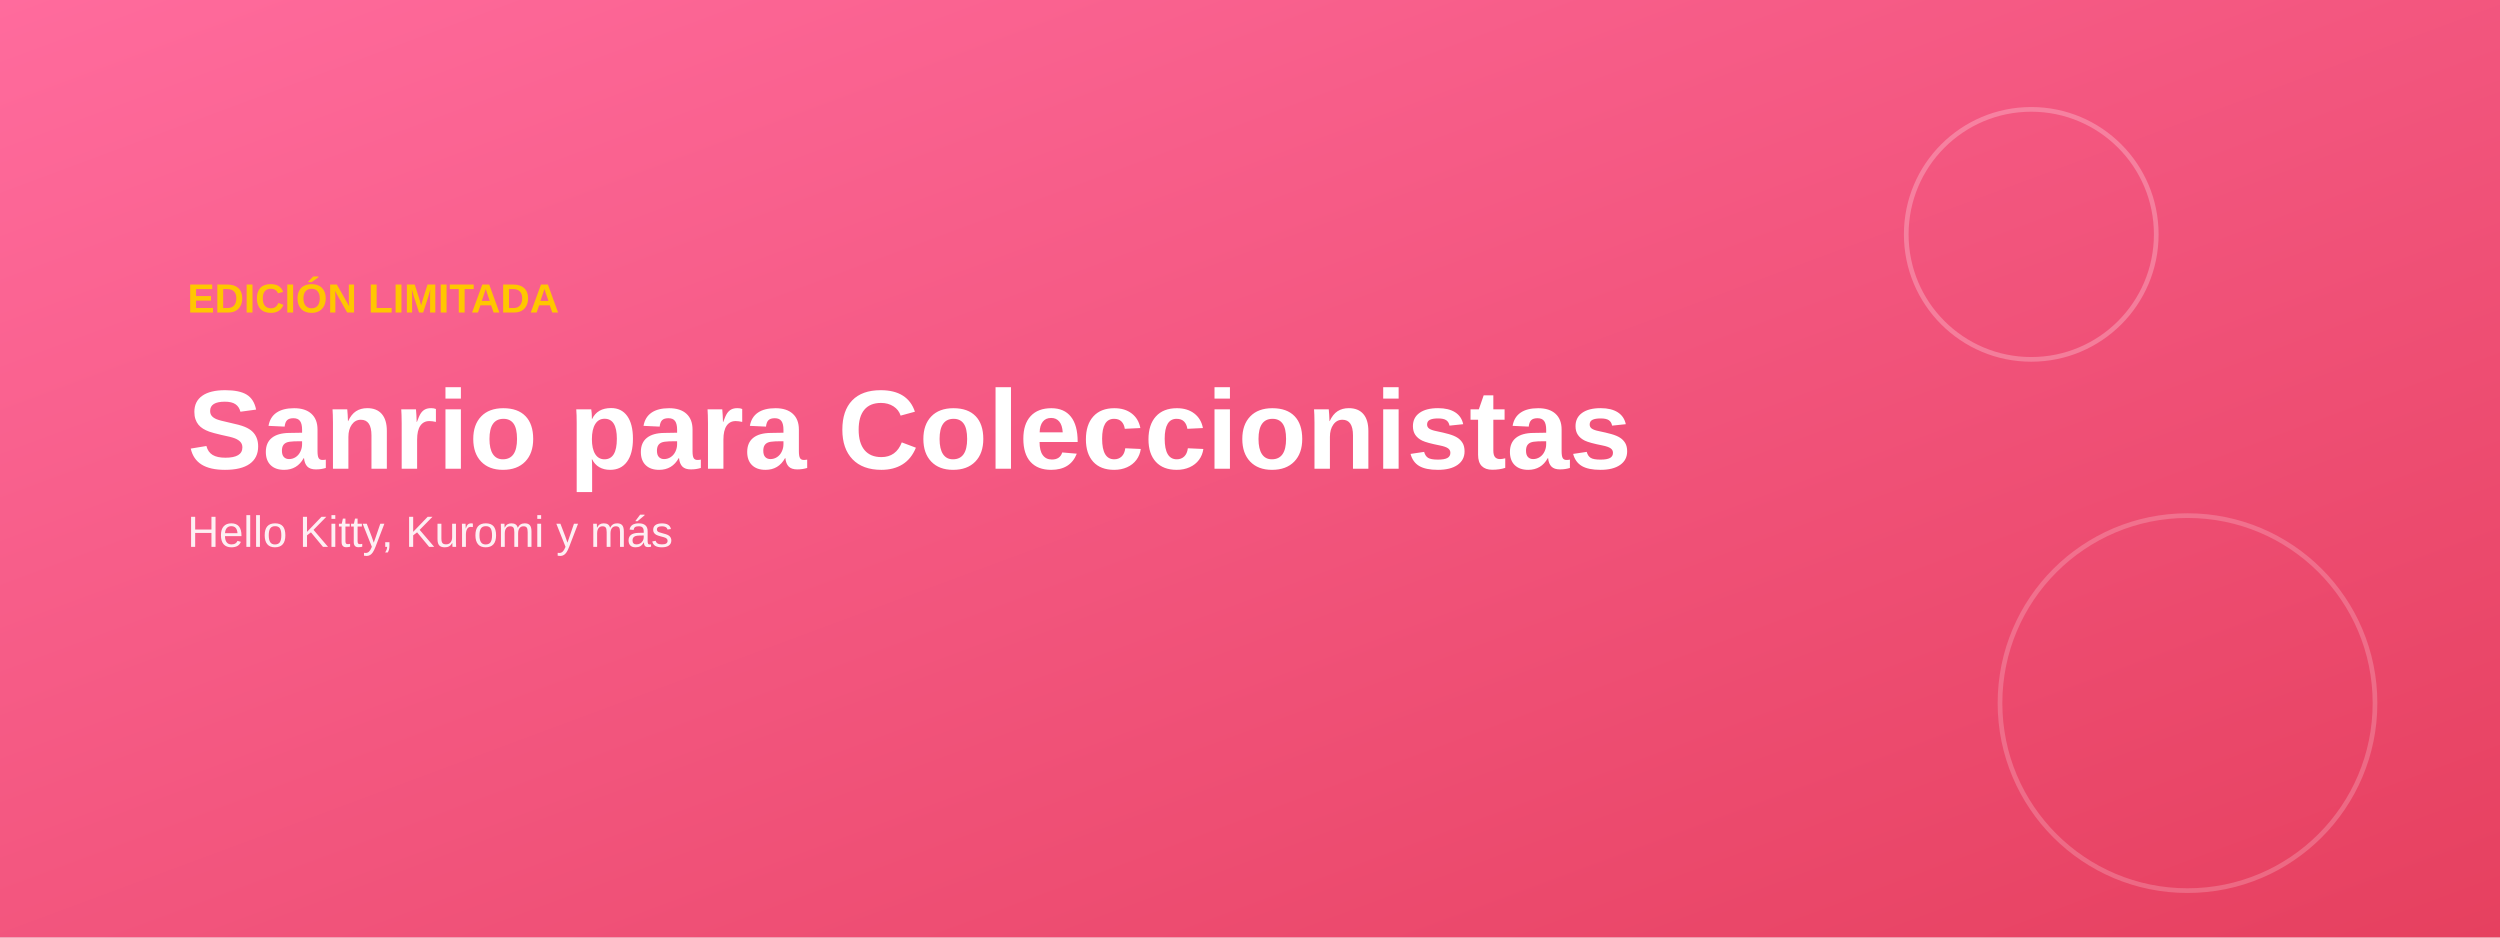
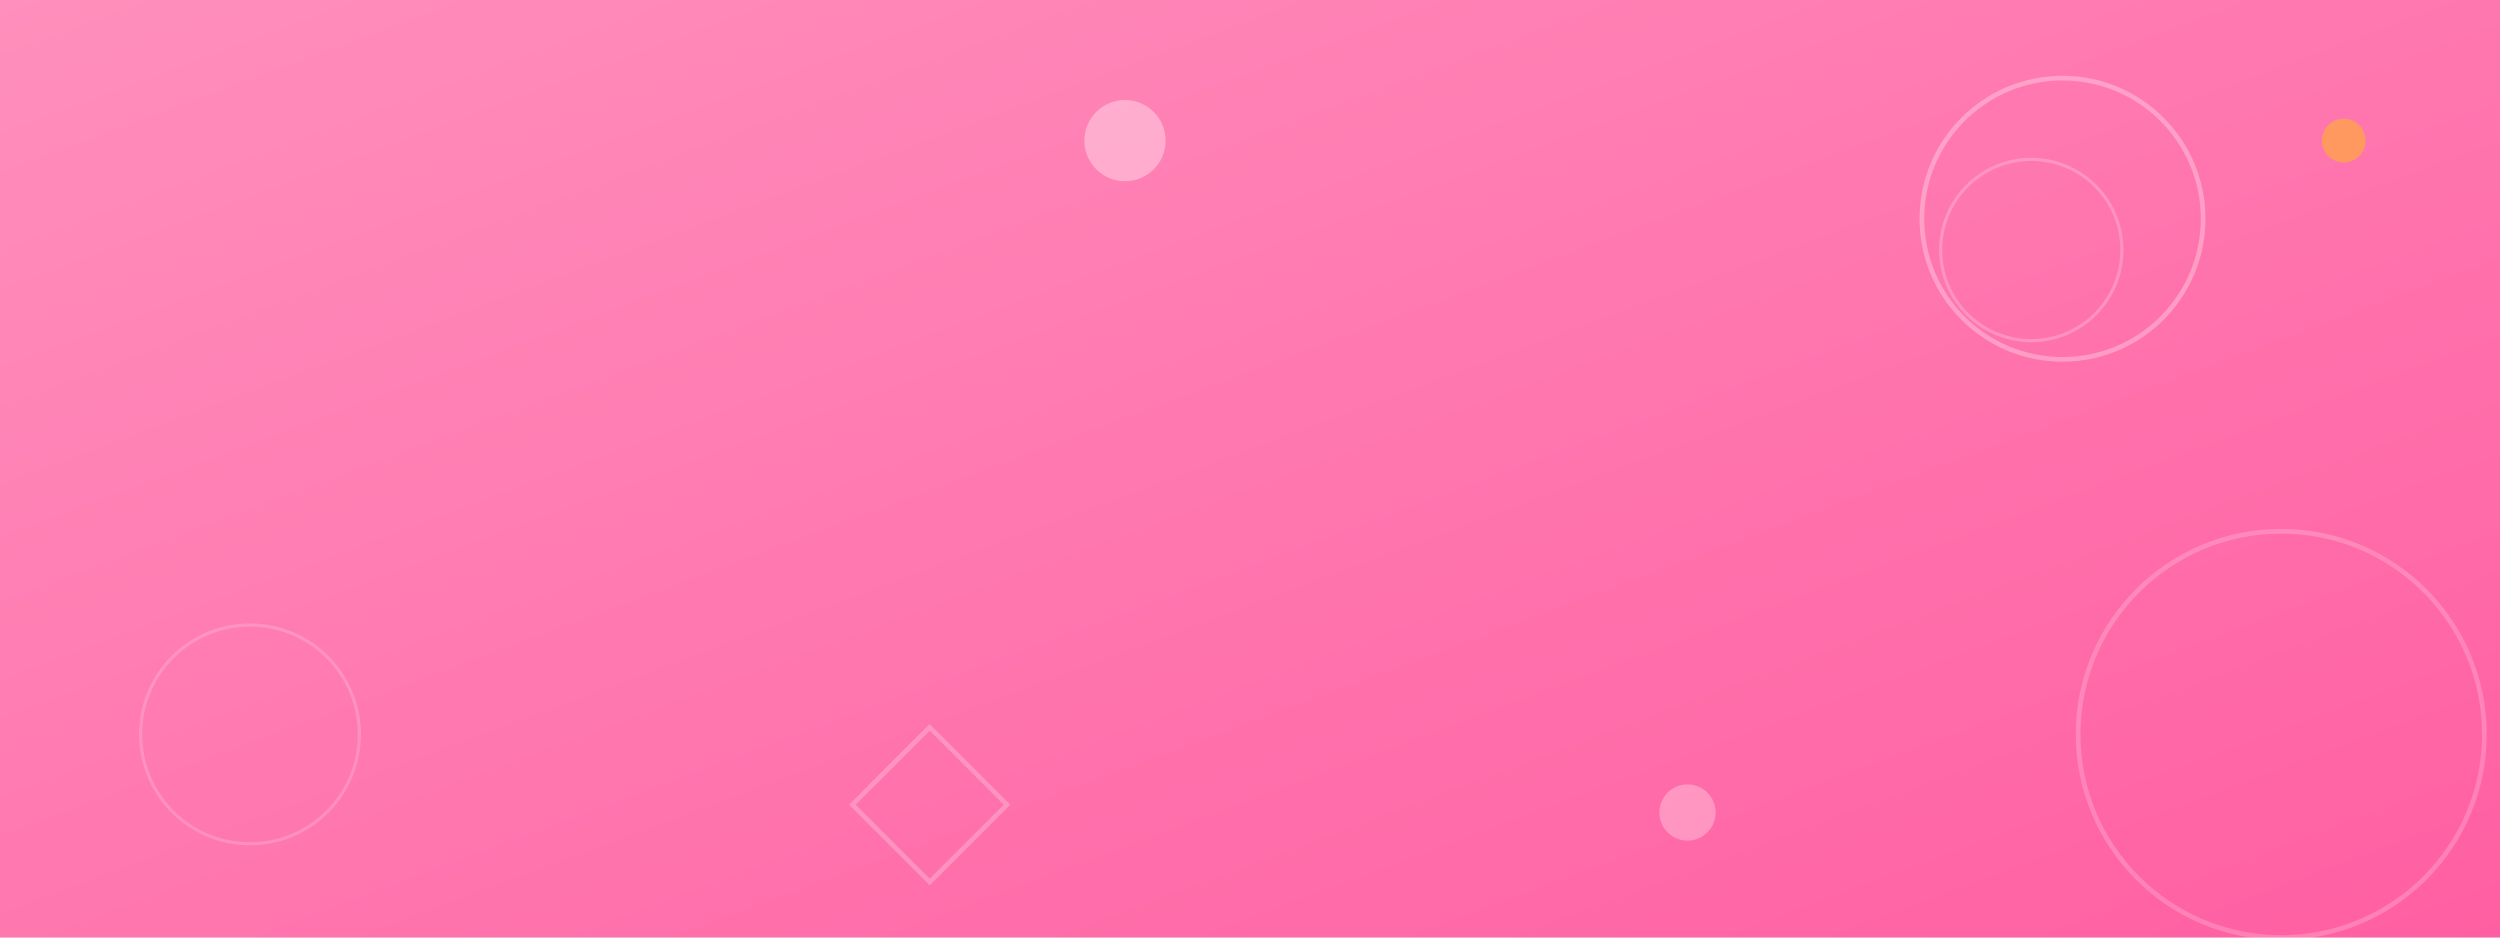
<svg xmlns="http://www.w3.org/2000/svg" width="1600" height="600" viewBox="0 0 1600 600">
  <defs>
    <linearGradient id="bg" x1="0%" y1="0%" x2="100%" y2="100%">
-       <stop offset="0%" stop-color="#FF6B9D" />
-       <stop offset="100%" stop-color="#E6405F" />
+       <stop offset="0%" stop-color="#FF8FBC" />
+       <stop offset="100%" stop-color="#FF5FA2" />
    </linearGradient>
  </defs>
  <rect width="1600" height="600" fill="url(#bg)" />
-   <circle cx="1300" cy="150" r="80" fill="none" stroke="#FFFFFF" stroke-opacity="0.25" stroke-width="3" />
-   <circle cx="1400" cy="450" r="120" fill="none" stroke="#FFFFFF" stroke-opacity="0.2" stroke-width="3" />
-   <text x="120" y="200" font-family="Arial, sans-serif" font-size="26" font-weight="bold" fill="#FFC700">EDICIÓN LIMITADA</text>
-   <text x="120" y="300" font-family="Arial, sans-serif" font-size="72" font-weight="bold" fill="#FFFFFF">Sanrio para Coleccionistas</text>
-   <text x="120" y="350" font-family="Arial, sans-serif" font-size="28" fill="#FFFFFF" fill-opacity="0.9">Hello Kitty, Kuromi y más</text>
+   <circle cx="1320" cy="140" r="90" fill="none" stroke="#FFFFFF" stroke-opacity="0.30" stroke-width="3" />
+   <circle cx="1300" cy="160" r="58" fill="none" stroke="#FFFFFF" stroke-opacity="0.22" stroke-width="2" />
+   <circle cx="1460" cy="470" r="130" fill="none" stroke="#FFFFFF" stroke-opacity="0.20" stroke-width="3" />
+   <circle cx="160" cy="470" r="70" fill="none" stroke="#FFFFFF" stroke-opacity="0.18" stroke-width="2" />
+   <circle cx="720" cy="90" r="26" fill="#FFFFFF" fill-opacity="0.35" />
+   <circle cx="1080" cy="520" r="18" fill="#FFFFFF" fill-opacity="0.30" />
+   <circle cx="1500" cy="90" r="14" fill="#FFC700" fill-opacity="0.45" />
+   <rect x="560" y="480" width="70" height="70" fill="none" stroke="#FFFFFF" stroke-opacity="0.24" stroke-width="3" transform="rotate(45 595 515)" />
</svg>
